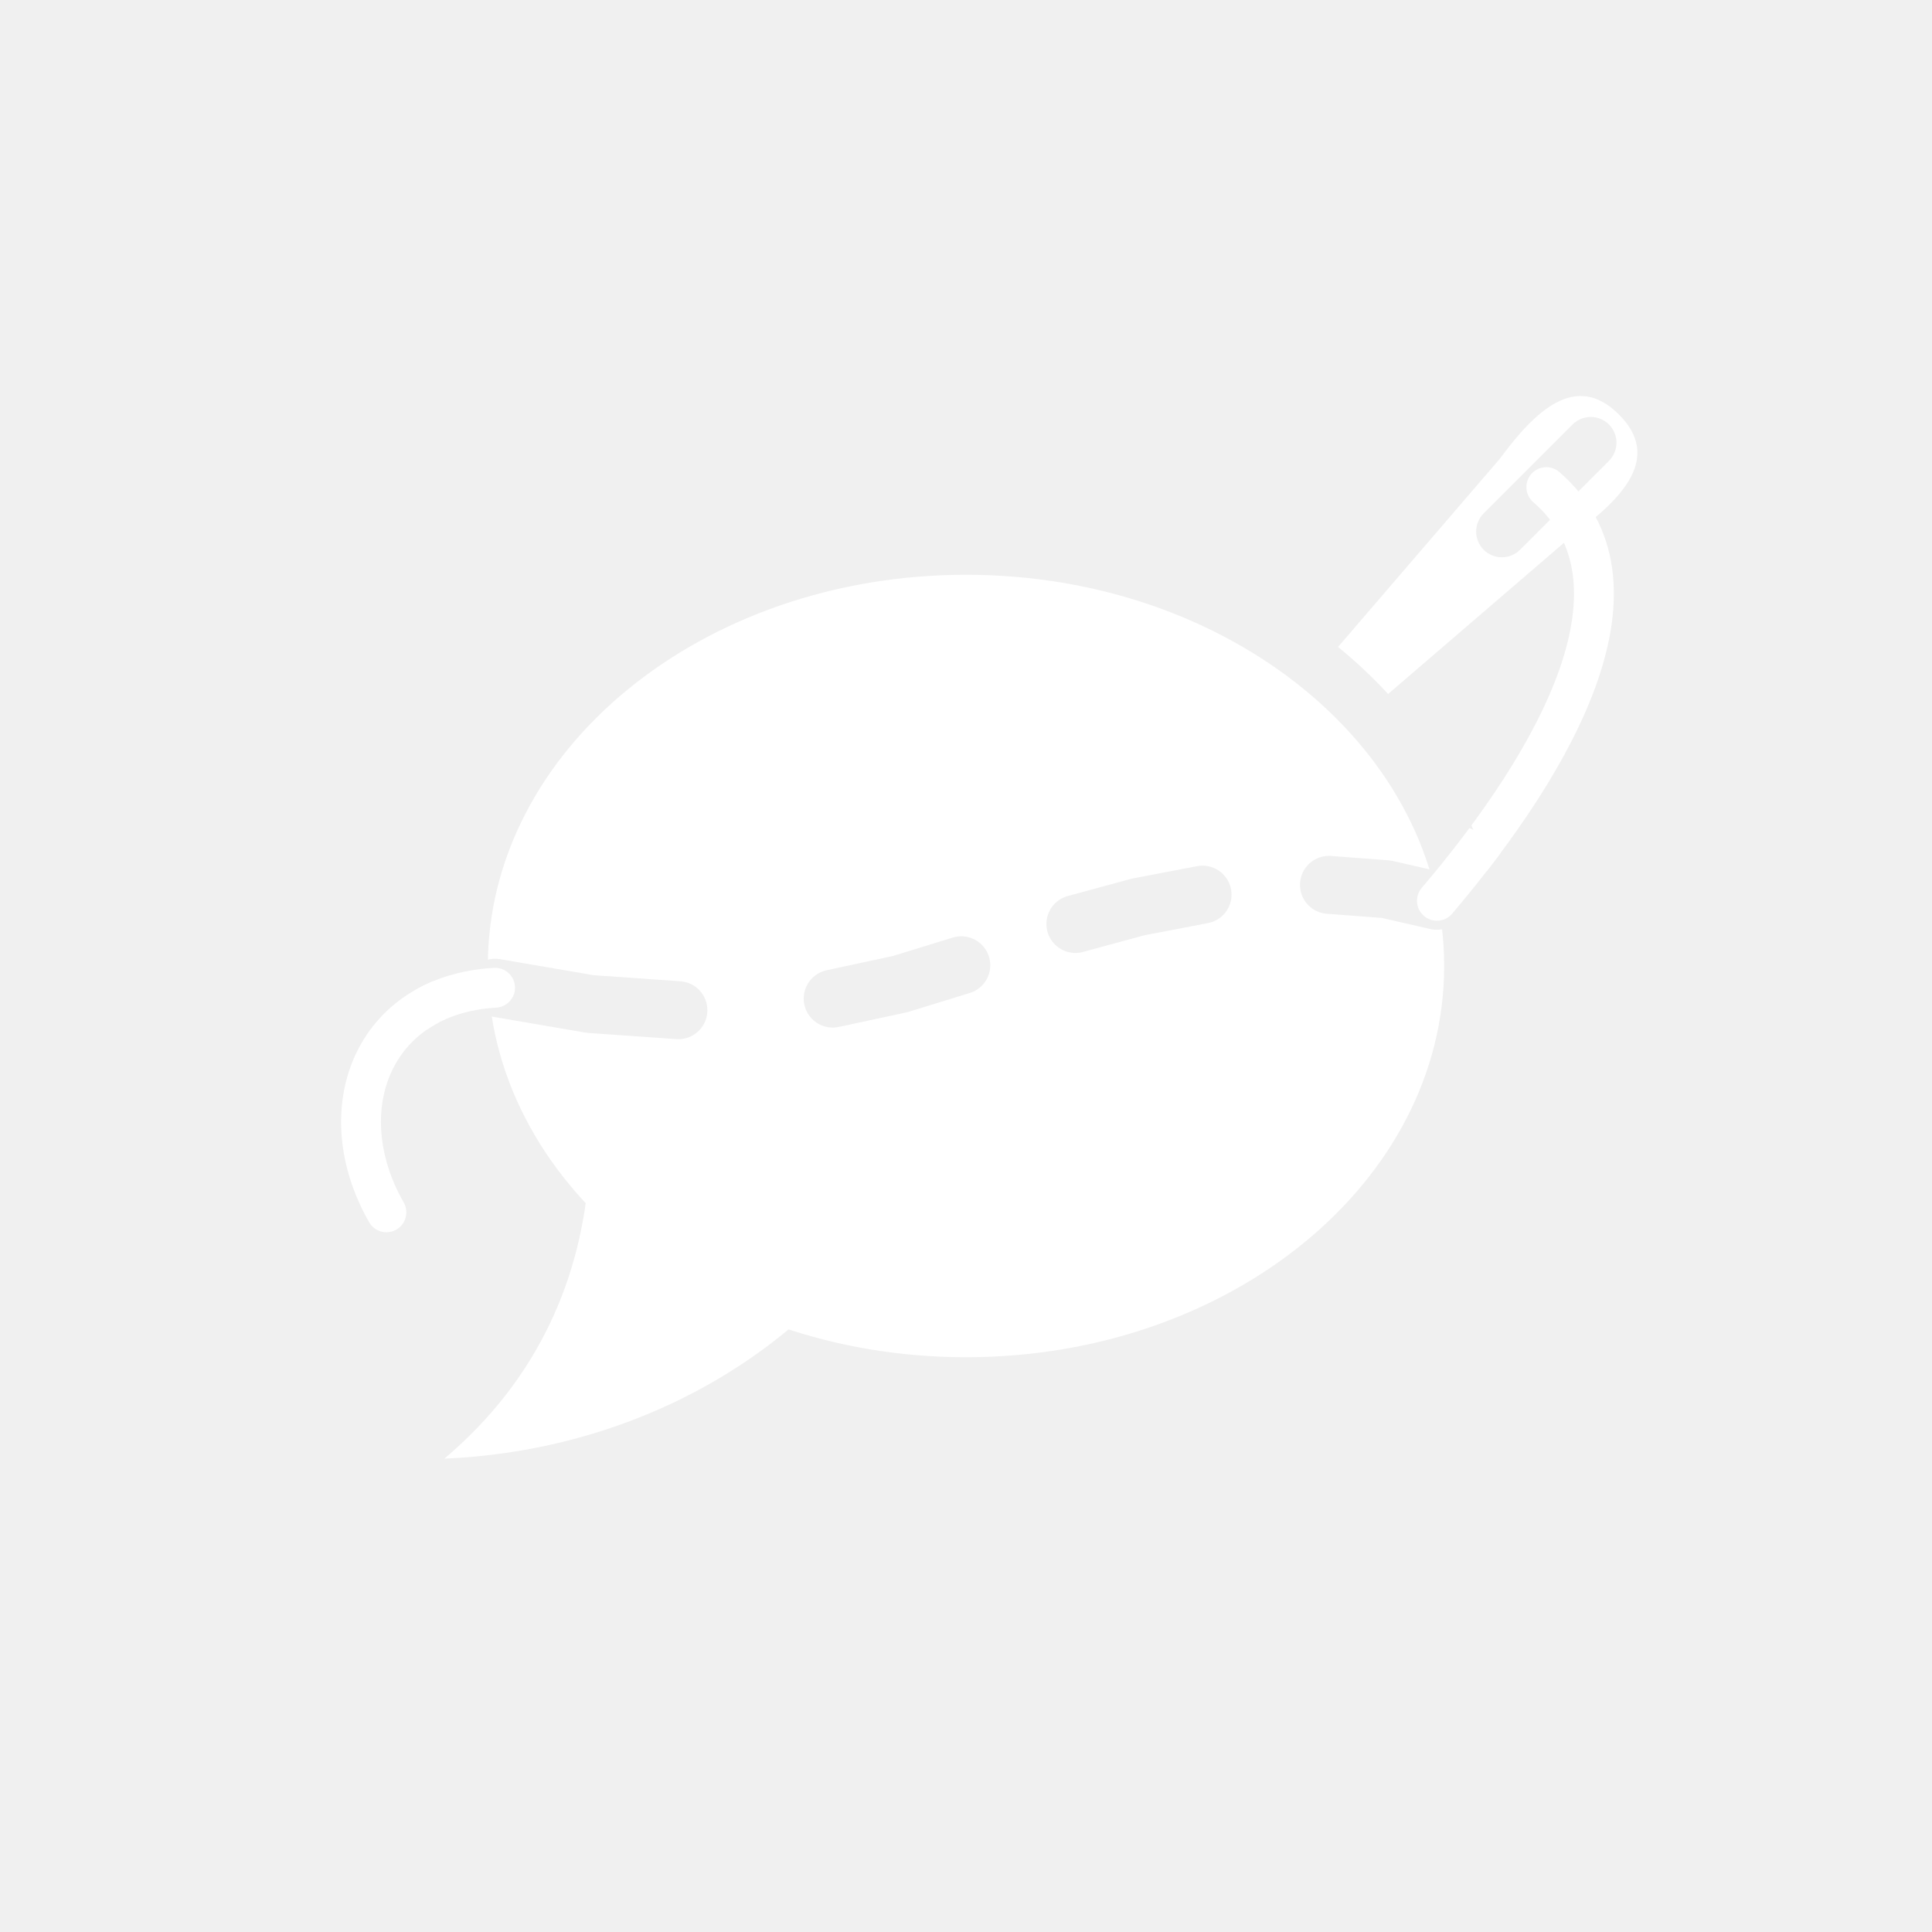
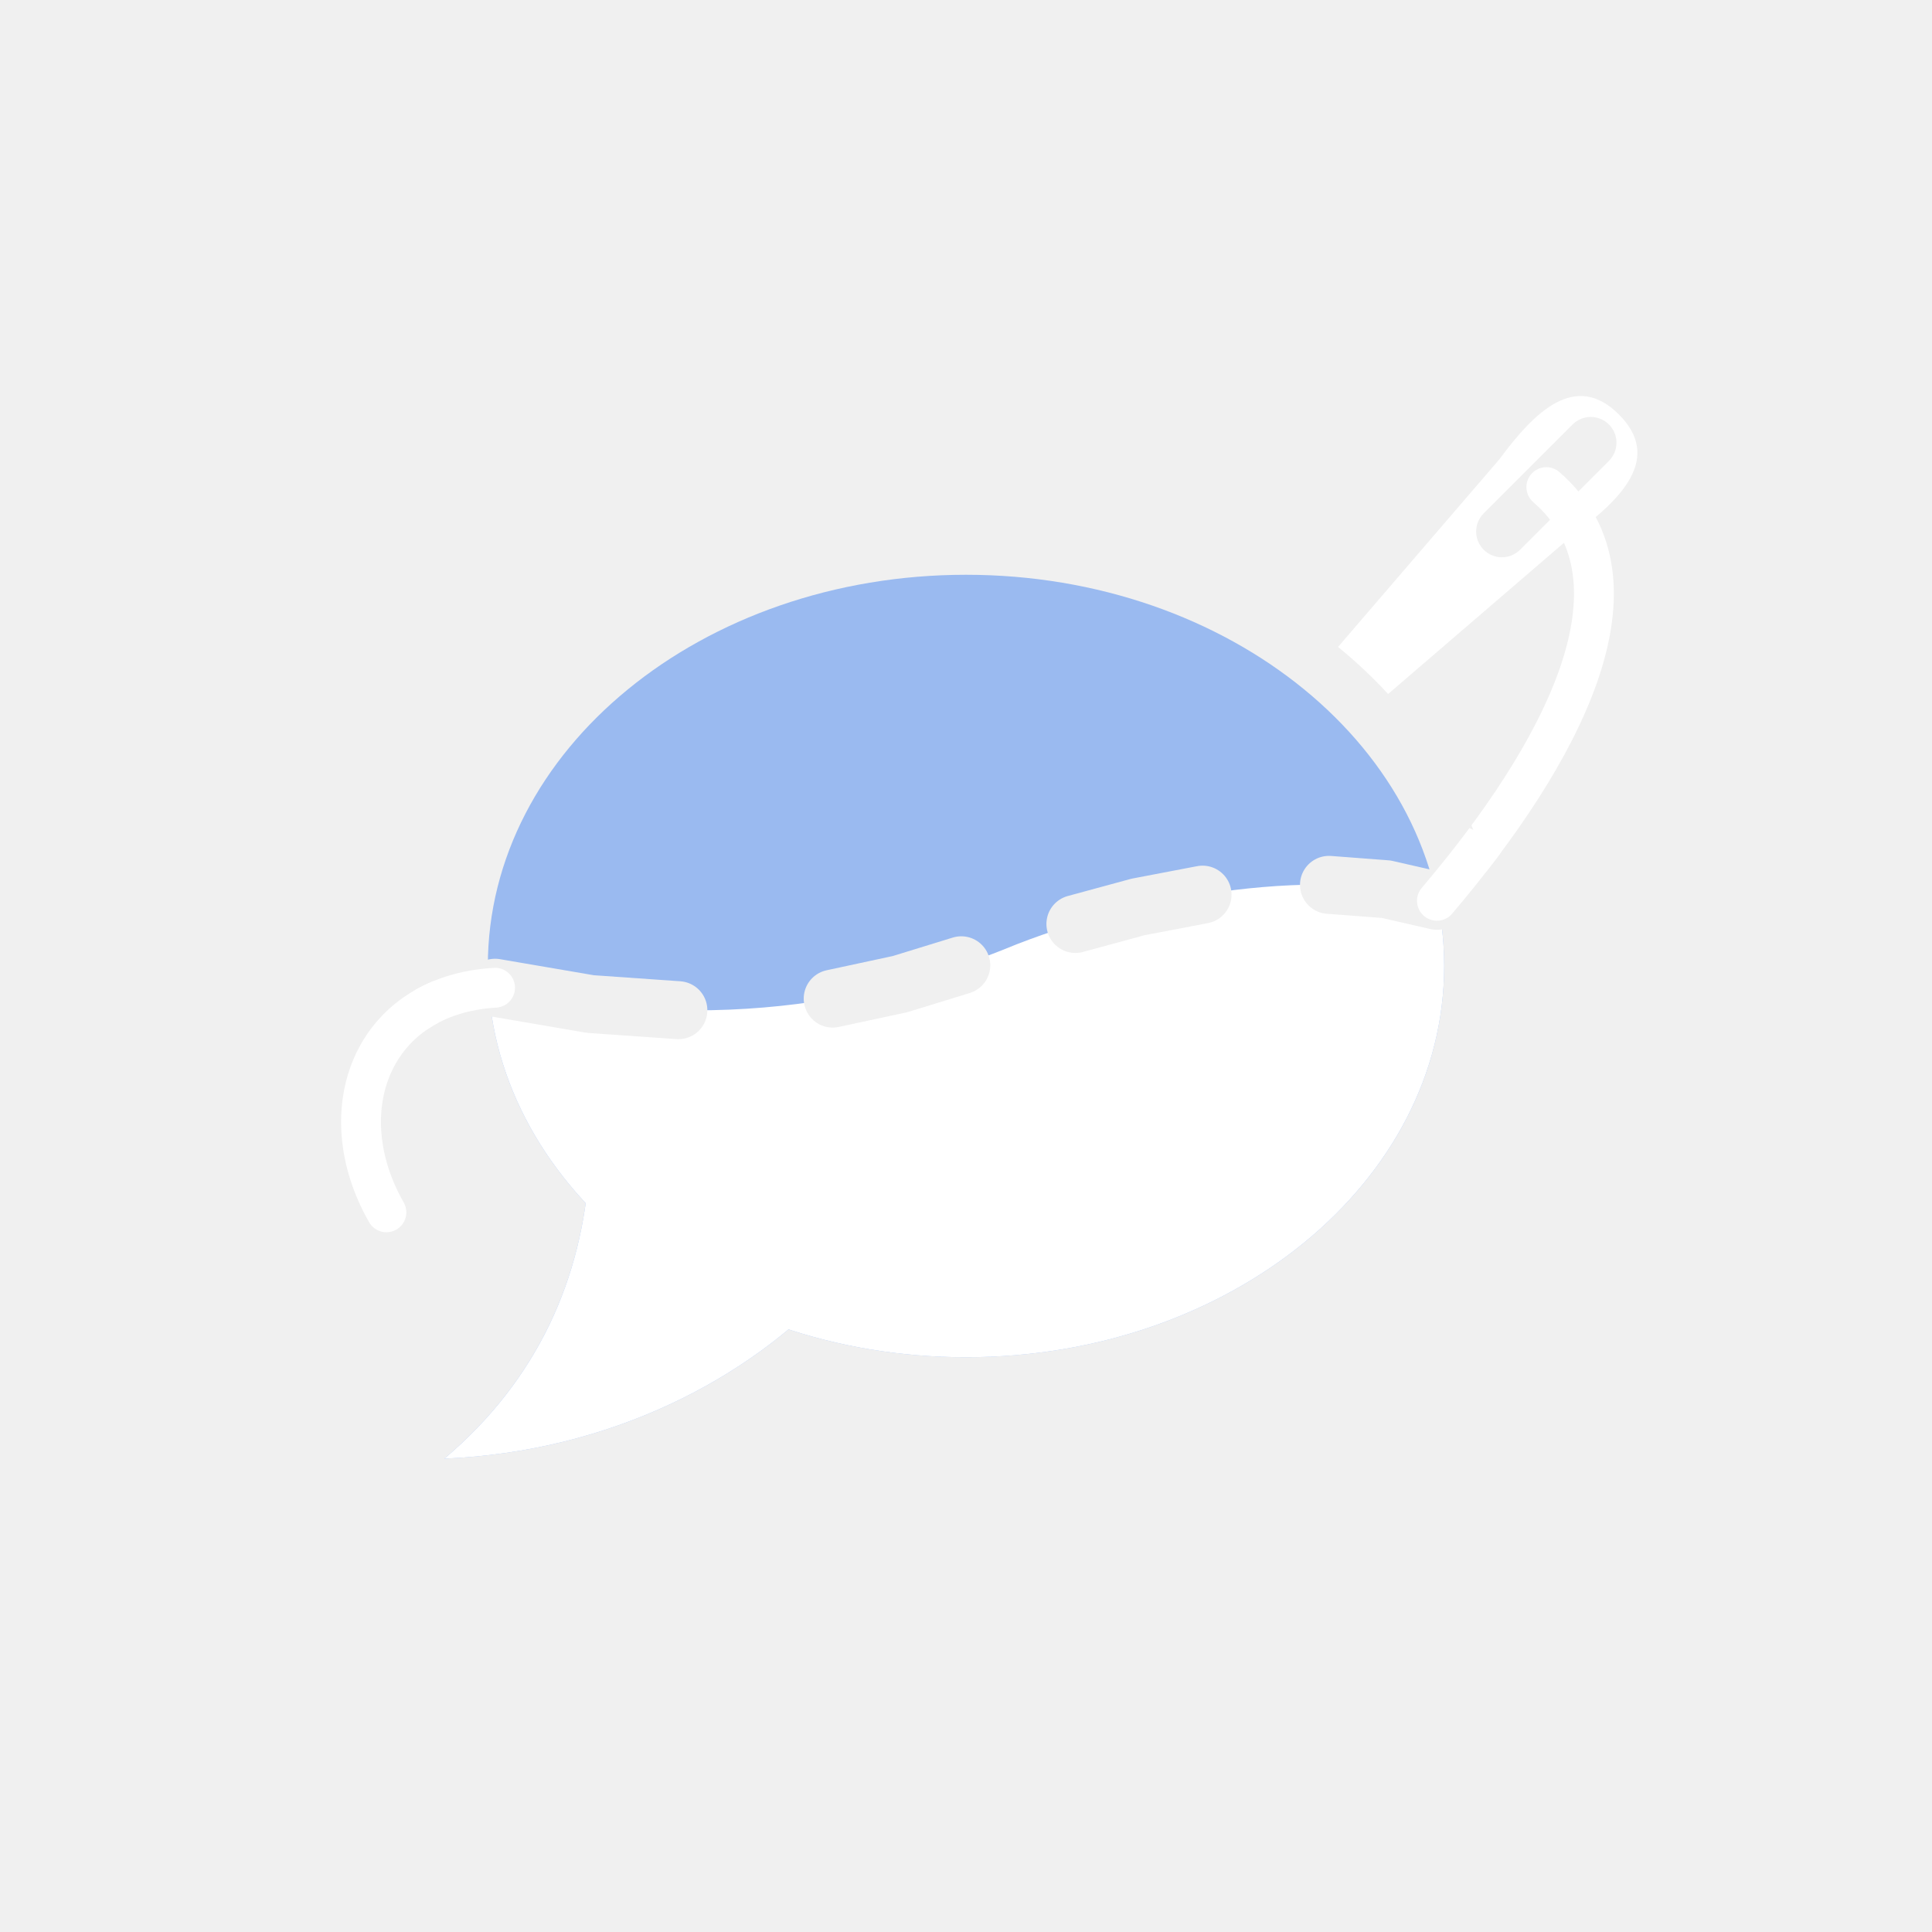
<svg xmlns="http://www.w3.org/2000/svg" viewBox="0 0 432 432">
  <defs>
    <clipPath id="b">
      <ellipse cx="216" cy="206" rx="132" ry="108" />
      <path d="M112,262 C110,292 98,320 72,342 C118,340 156,320 180,294 Z" />
+     </clipPath>
+     <clipPath id="lo">
+       <path d="M86,212 C150,226 196,214 230,200 C266,186 316,178 346,188 L470,188 L470,470 L-20,470 L-20,212 Z" />
    </clipPath>
    <clipPath id="ends">
      <circle cx="86.0" cy="212.0" r="22" />
      <circle cx="346.0" cy="188.0" r="22" />
    </clipPath>
    <mask id="cut" maskUnits="userSpaceOnUse" x="0" y="0" width="432" height="432">
      <rect width="432" height="432" fill="#fff" />
      <g stroke="#000" stroke-width="16" stroke-linecap="round" stroke-linejoin="round">
        <polyline points="86.0,212.0 112.3,216.5 136.6,218.2" fill="none" />
        <polyline points="179.2,215.0 197.8,211.0 214.7,205.8" fill="none" />
        <polyline points="246.2,194.4 263.5,189.7 281.3,186.3" fill="none" />
        <polyline points="316.2,183.6 332.0,184.8 346.0,188.0" fill="none" />
      </g>
    </mask>
    <mask id="behind" maskUnits="userSpaceOnUse" x="0" y="0" width="432" height="432">
      <rect width="432" height="432" fill="#fff" />
      <g fill="#000">
        <ellipse cx="216" cy="206" rx="132" ry="108" />
        <path d="M112,262 C110,292 98,320 72,342 C118,340 156,320 180,294 Z" />
      </g>
      <g fill="none" stroke="#000" stroke-width="30" stroke-linejoin="round">
        <ellipse cx="216" cy="206" rx="132" ry="108" />
        <path d="M112,262 C110,292 98,320 72,342 C118,340 156,320 180,294 Z" />
      </g>
    </mask>
  </defs>
  <g transform="translate(216 216) scale(0.81) translate(-216 -206)">
    <g mask="url(#behind)">
      <g transform="translate(392 58) rotate(135.00)">
        <path d="M-6,0 C-6,-17.0 10,-17.0 26,-14.6 L106.9,-8.5 L152.7,0 L106.9,8.5 L26,14.6 C10,17.0 -6,17.0 -6,0 Z M5,-7.1 H39.7 A7.1,7.1 0 0 1 39.7,7.1 H5 A7.1,7.1 0 0 1 5,-7.1 Z" fill="#FFFFFF" fill-rule="evenodd" />
      </g>
      <path d="M376.2,73.8 C406.2,99.8 380.0,148.0 346.0,188.0" fill="none" stroke="#FFFFFF" stroke-width="11" stroke-linecap="round" />
      <path d="M86.0,212.0 C52.0,214.0 40.0,246.0 56.0,274.0" fill="none" stroke="#FFFFFF" stroke-width="11" stroke-linecap="round" />
    </g>
    <g mask="url(#cut)">
-       <g fill="#FFFFFF">
+       <g fill="#9ABAF0" fill-opacity="1">
+         <ellipse cx="216" cy="206" rx="132" ry="108" />
+         <path d="M112,262 C110,292 98,320 72,342 C118,340 156,320 180,294 Z" />
+       </g>
+       <g clip-path="url(#lo)" fill="#FFFFFF">
        <ellipse cx="216" cy="206" rx="132" ry="108" />
        <path d="M112,262 C110,292 98,320 72,342 C118,340 156,320 180,294 Z" />
      </g>
    </g>
    <g clip-path="url(#ends)">
      <path d="M376.2,73.8 C406.2,99.8 380.0,148.0 346.0,188.0" fill="none" stroke="#FFFFFF" stroke-width="11" stroke-linecap="round" />
      <path d="M86.0,212.0 C52.0,214.0 40.0,246.0 56.0,274.0" fill="none" stroke="#FFFFFF" stroke-width="11" stroke-linecap="round" />
    </g>
  </g>
</svg>
